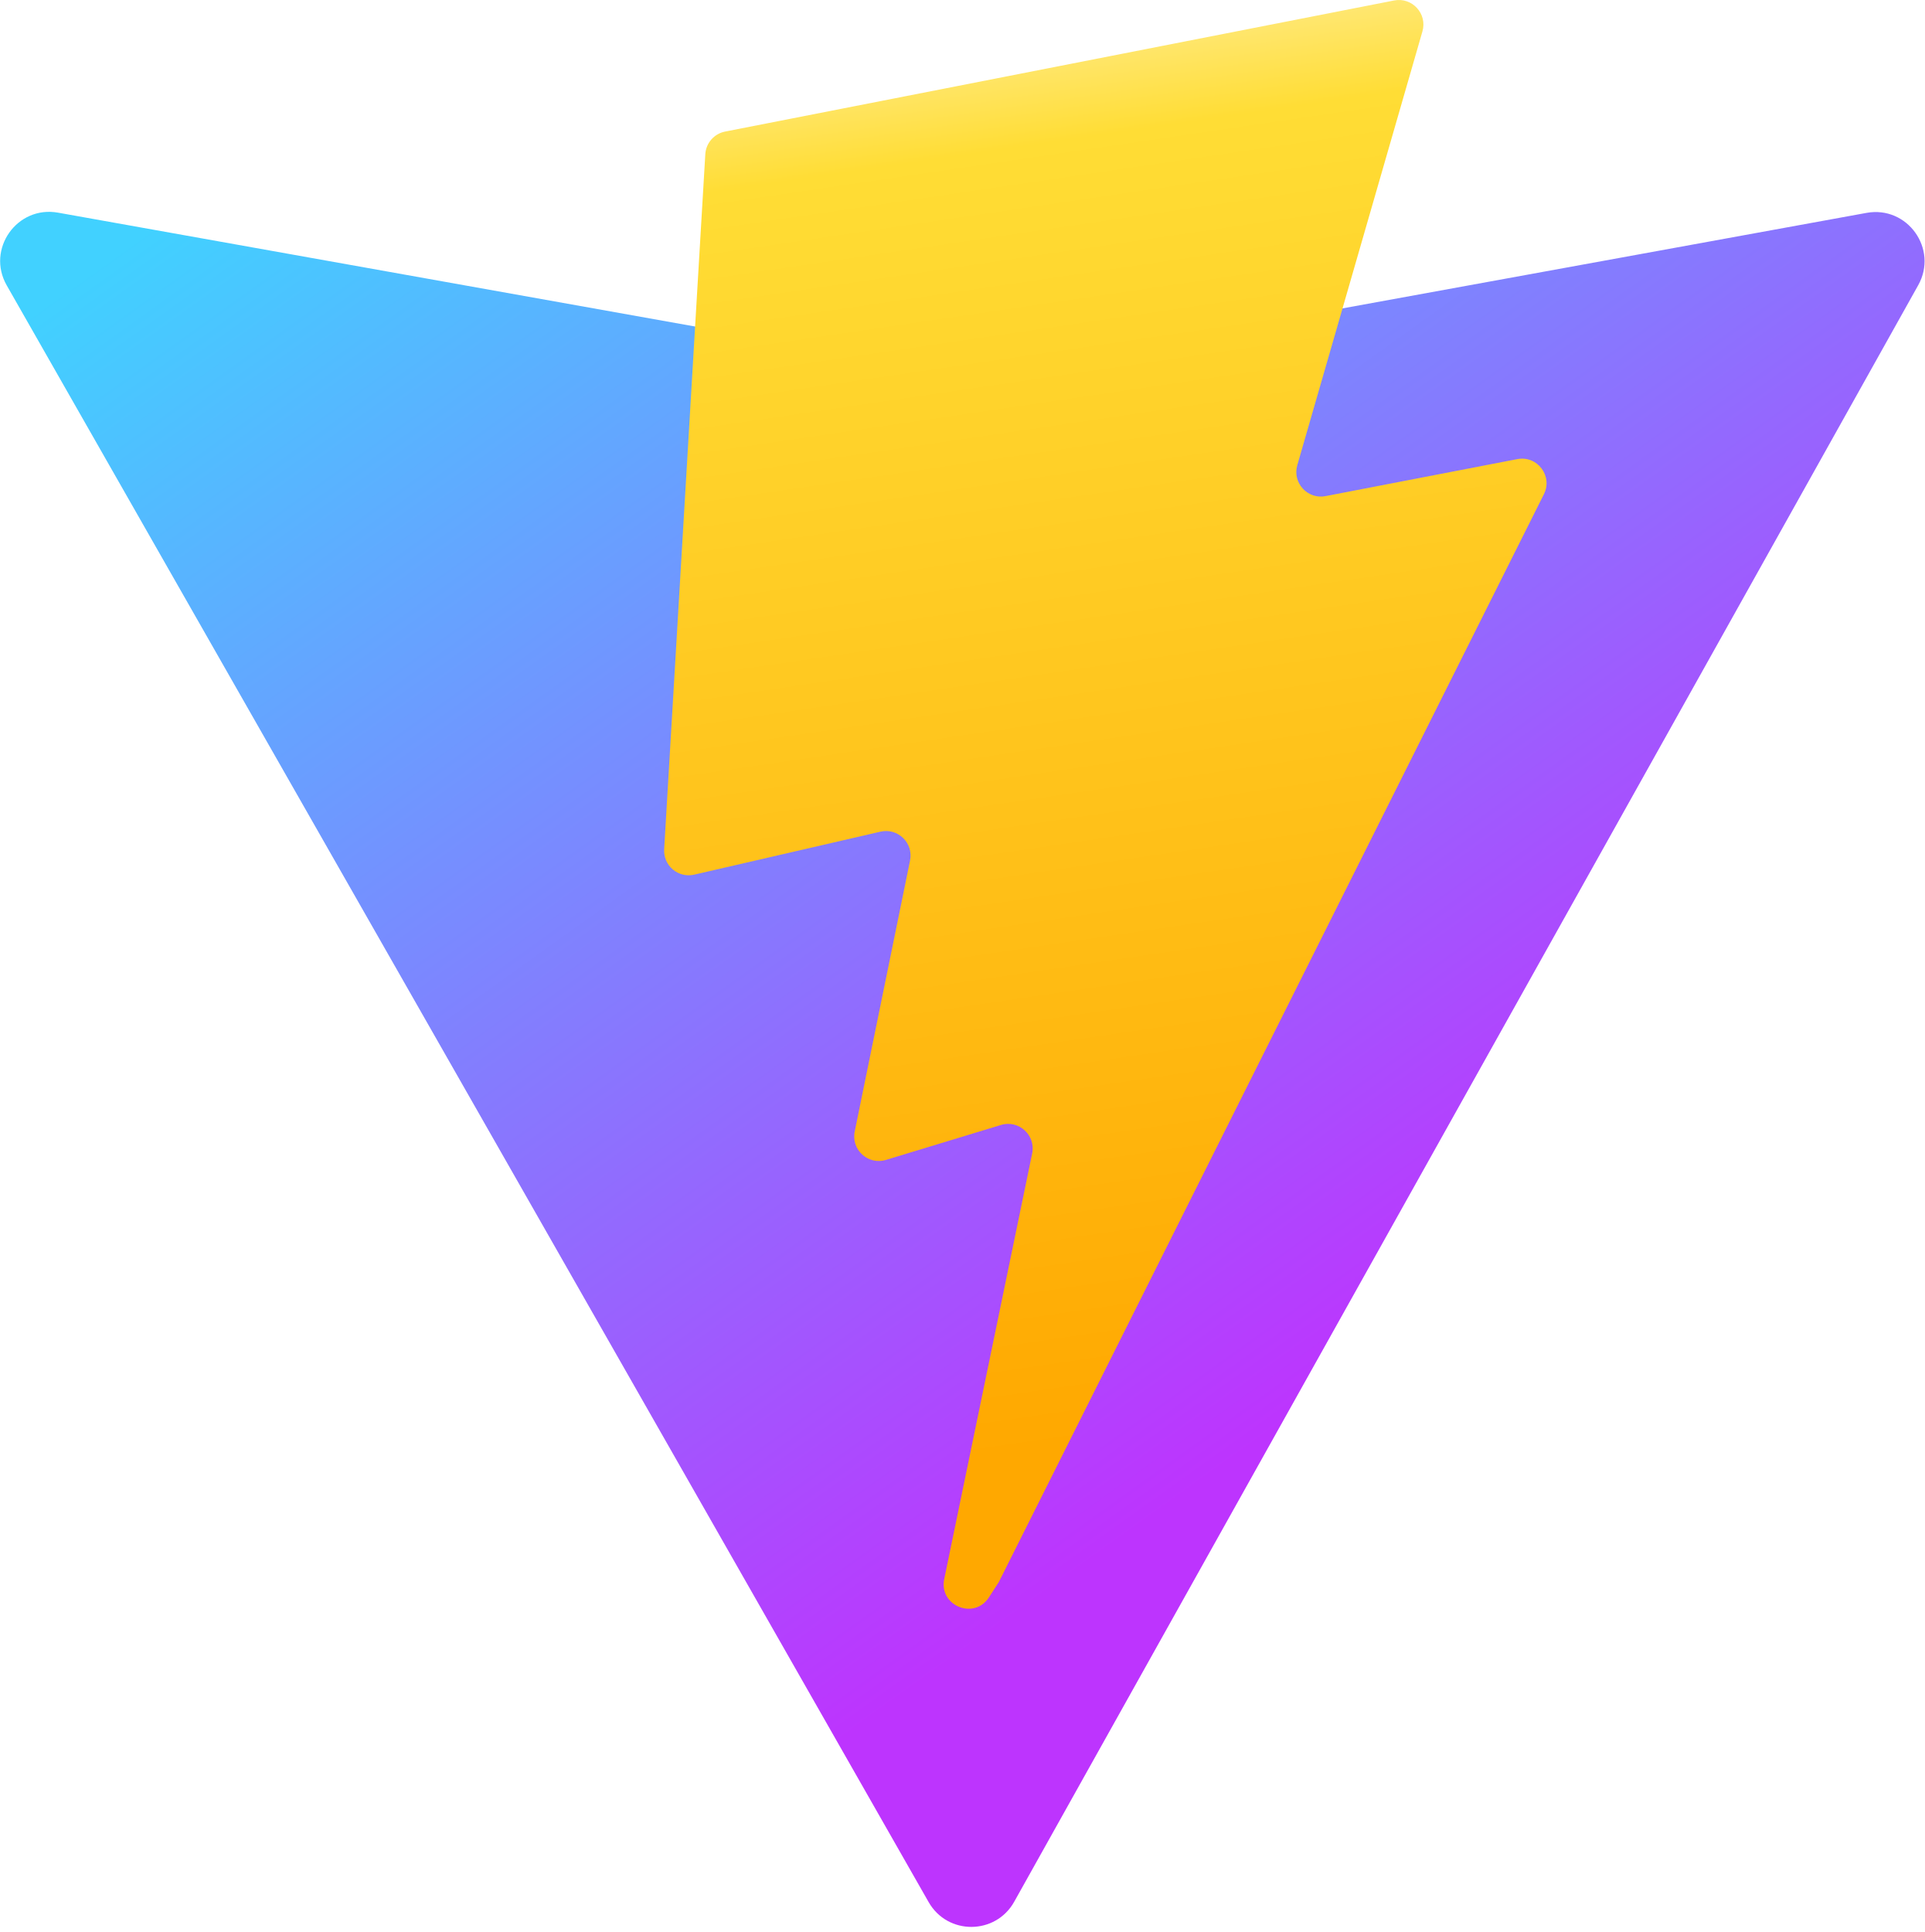
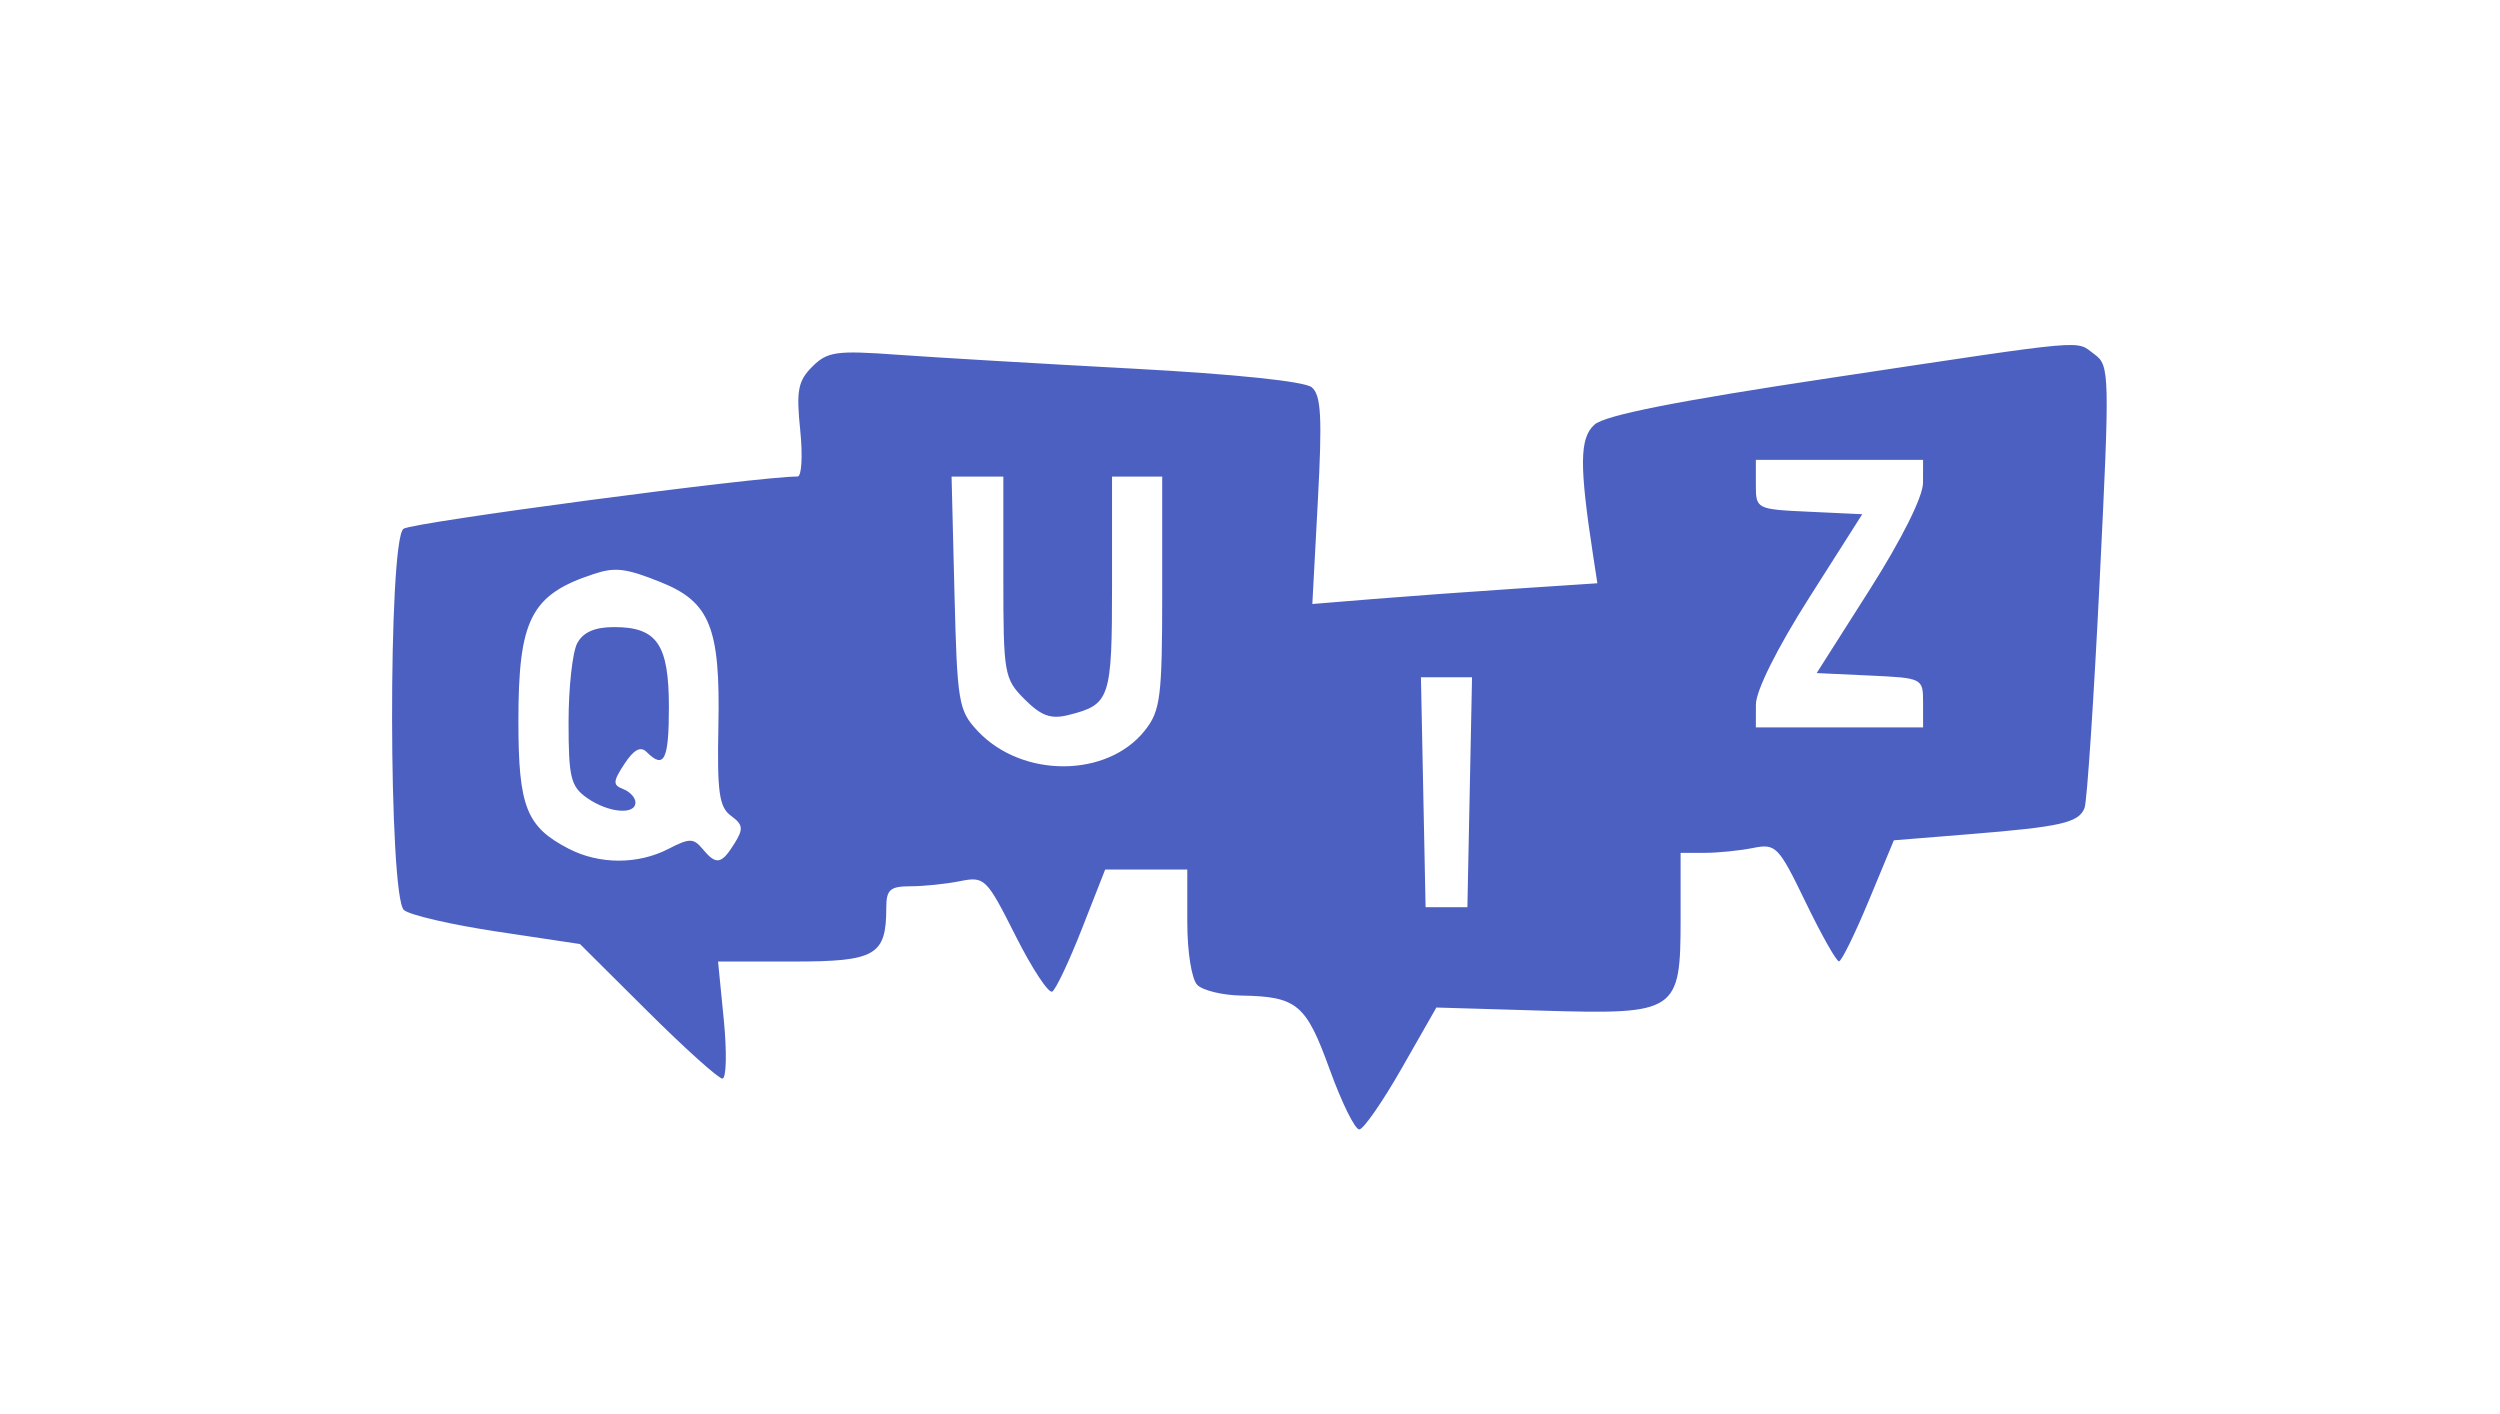
- <svg xmlns="http://www.w3.org/2000/svg" aria-hidden="true" role="img" class="iconify iconify--logos" width="31.88" height="32" preserveAspectRatio="xMidYMid meet" viewBox="0 0 256 257">
-   <defs>
-     <linearGradient id="IconifyId1813088fe1fbc01fb466" x1="-.828%" x2="57.636%" y1="7.652%" y2="78.411%">
-       <stop offset="0%" stop-color="#41D1FF" />
-       <stop offset="100%" stop-color="#BD34FE" />
-     </linearGradient>
-     <linearGradient id="IconifyId1813088fe1fbc01fb467" x1="43.376%" x2="50.316%" y1="2.242%" y2="89.03%">
-       <stop offset="0%" stop-color="#FFEA83" />
-       <stop offset="8.333%" stop-color="#FFDD35" />
-       <stop offset="100%" stop-color="#FFA800" />
-     </linearGradient>
-   </defs>
-   <path fill="url(#IconifyId1813088fe1fbc01fb466)" d="M255.153 37.938L134.897 252.976c-2.483 4.44-8.862 4.466-11.382.048L.875 37.958c-2.746-4.814 1.371-10.646 6.827-9.67l120.385 21.517a6.537 6.537 0 0 0 2.322-.004l117.867-21.483c5.438-.991 9.574 4.796 6.877 9.62Z" />
-   <path fill="url(#IconifyId1813088fe1fbc01fb467)" d="M185.432.063L96.44 17.501a3.268 3.268 0 0 0-2.634 3.014l-5.474 92.456a3.268 3.268 0 0 0 3.997 3.378l24.777-5.718c2.318-.535 4.413 1.507 3.936 3.838l-7.361 36.047c-.495 2.426 1.782 4.5 4.151 3.78l15.304-4.649c2.372-.72 4.652 1.36 4.15 3.788l-11.698 56.621c-.732 3.542 3.979 5.473 5.943 2.437l1.313-2.028l72.516-144.72c1.215-2.423-.88-5.186-3.54-4.672l-25.505 4.922c-2.396.462-4.435-1.77-3.759-4.114l16.646-57.705c.677-2.35-1.37-4.583-3.769-4.113Z" />
+ <svg xmlns="http://www.w3.org/2000/svg" width="299" height="169" viewBox="0 0 299 169" version="1.1">
+   <path d="M 219 45.188 C 200.508 47.968, 191.957 49.659, 190.703 50.784 C 188.903 52.397, 188.875 55.630, 190.565 66.629 L 191.045 69.759 181.273 70.405 C 175.898 70.760, 168.227 71.318, 164.228 71.645 L 156.956 72.239 157.617 59.858 C 158.151 49.872, 158.009 47.252, 156.882 46.317 C 156.034 45.613, 147.633 44.737, 135.493 44.088 C 124.497 43.499, 111.825 42.752, 107.333 42.426 C 100.021 41.896, 98.955 42.045, 97.148 43.852 C 95.439 45.561, 95.219 46.718, 95.705 51.435 C 96.021 54.496, 95.879 56.997, 95.390 56.993 C 90.857 56.960, 49.204 62.486, 48.250 63.247 C 46.398 64.725, 46.462 107.309, 48.318 108.849 C 49.043 109.451, 54.075 110.610, 59.501 111.425 L 69.365 112.907 77.453 120.953 C 81.902 125.379, 85.928 129, 86.400 129 C 86.872 129, 86.948 125.850, 86.569 122 L 85.879 115 94.904 115 C 104.738 115, 106 114.268, 106 108.566 C 106 106.406, 106.455 106, 108.875 106 C 110.456 106, 113.125 105.725, 114.806 105.389 C 117.764 104.797, 117.979 105.009, 121.464 111.928 C 123.444 115.861, 125.420 118.859, 125.854 118.590 C 126.289 118.322, 127.889 114.929, 129.410 111.051 L 132.177 104 137.088 104 L 142 104 142 110.300 C 142 113.867, 142.521 117.121, 143.200 117.800 C 143.860 118.460, 146.223 119.032, 148.450 119.070 C 155.133 119.186, 156.197 120.074, 159.029 127.900 C 160.467 131.876, 162.062 135.107, 162.572 135.081 C 163.082 135.054, 165.365 131.763, 167.645 127.766 L 171.791 120.500 184.431 120.873 C 200.605 121.350, 201 121.087, 201 109.845 L 201 102 203.875 102 C 205.456 102, 208.052 101.740, 209.644 101.421 C 212.401 100.870, 212.699 101.176, 215.962 107.921 C 217.845 111.815, 219.637 114.989, 219.943 114.976 C 220.249 114.963, 221.851 111.700, 223.502 107.726 L 226.505 100.500 235.502 99.773 C 246.542 98.880, 248.631 98.404, 249.314 96.624 C 249.608 95.858, 250.419 83.649, 251.117 69.493 C 252.341 44.648, 252.320 43.707, 250.501 42.377 C 248.159 40.664, 250.459 40.459, 219 45.188 M 210 57.954 C 210 60.886, 210.048 60.911, 216.362 61.204 L 222.725 61.500 216.370 71.500 C 212.551 77.510, 210.012 82.597, 210.008 84.250 L 210 87 220 87 L 230 87 230 84.046 C 230 81.114, 229.952 81.089, 223.638 80.796 L 217.275 80.500 223.630 70.500 C 227.449 64.490, 229.988 59.403, 229.992 57.750 L 230 55 220 55 L 210 55 210 57.954 M 114.154 70.921 C 114.481 84.065, 114.636 84.987, 116.940 87.438 C 122.257 93.095, 132.459 93.045, 136.946 87.341 C 138.794 84.993, 139 83.337, 139 70.865 L 139 57 136 57 L 133 57 133 69.878 C 133 83.612, 132.783 84.263, 127.795 85.515 C 125.690 86.044, 124.543 85.634, 122.550 83.641 C 120.099 81.190, 120 80.624, 120 69.045 L 120 57 116.904 57 L 113.808 57 114.154 70.921 M 71 68.652 C 63.498 71.123, 62 74.050, 62 86.228 C 62 96.487, 62.943 98.885, 68.011 101.506 C 71.682 103.404, 76.302 103.412, 79.949 101.526 C 82.460 100.228, 82.944 100.228, 84.022 101.526 C 85.652 103.490, 86.276 103.389, 87.825 100.908 C 88.940 99.123, 88.882 98.634, 87.429 97.572 C 86.005 96.531, 85.759 94.759, 85.921 86.725 C 86.156 75.070, 84.909 71.981, 79.018 69.624 C 74.841 67.953, 73.585 67.800, 71 68.652 M 69.035 76.934 C 68.466 77.998, 68 82.248, 68 86.378 C 68 93.004, 68.261 94.070, 70.223 95.443 C 72.750 97.213, 76 97.509, 76 95.969 C 76 95.401, 75.342 94.685, 74.538 94.376 C 73.274 93.891, 73.294 93.480, 74.686 91.356 C 75.813 89.637, 76.614 89.214, 77.349 89.949 C 79.435 92.035, 80 90.891, 80 84.571 C 80 77.072, 78.585 75, 73.464 75 C 71.132 75, 69.746 75.605, 69.035 76.934 M 170.222 94.750 L 170.500 108.500 173 108.500 L 175.500 108.500 175.778 94.750 L 176.056 81 173 81 L 169.944 81 170.222 94.750" stroke="none" fill="#4c60c2" fill-rule="evenodd" />
</svg>
